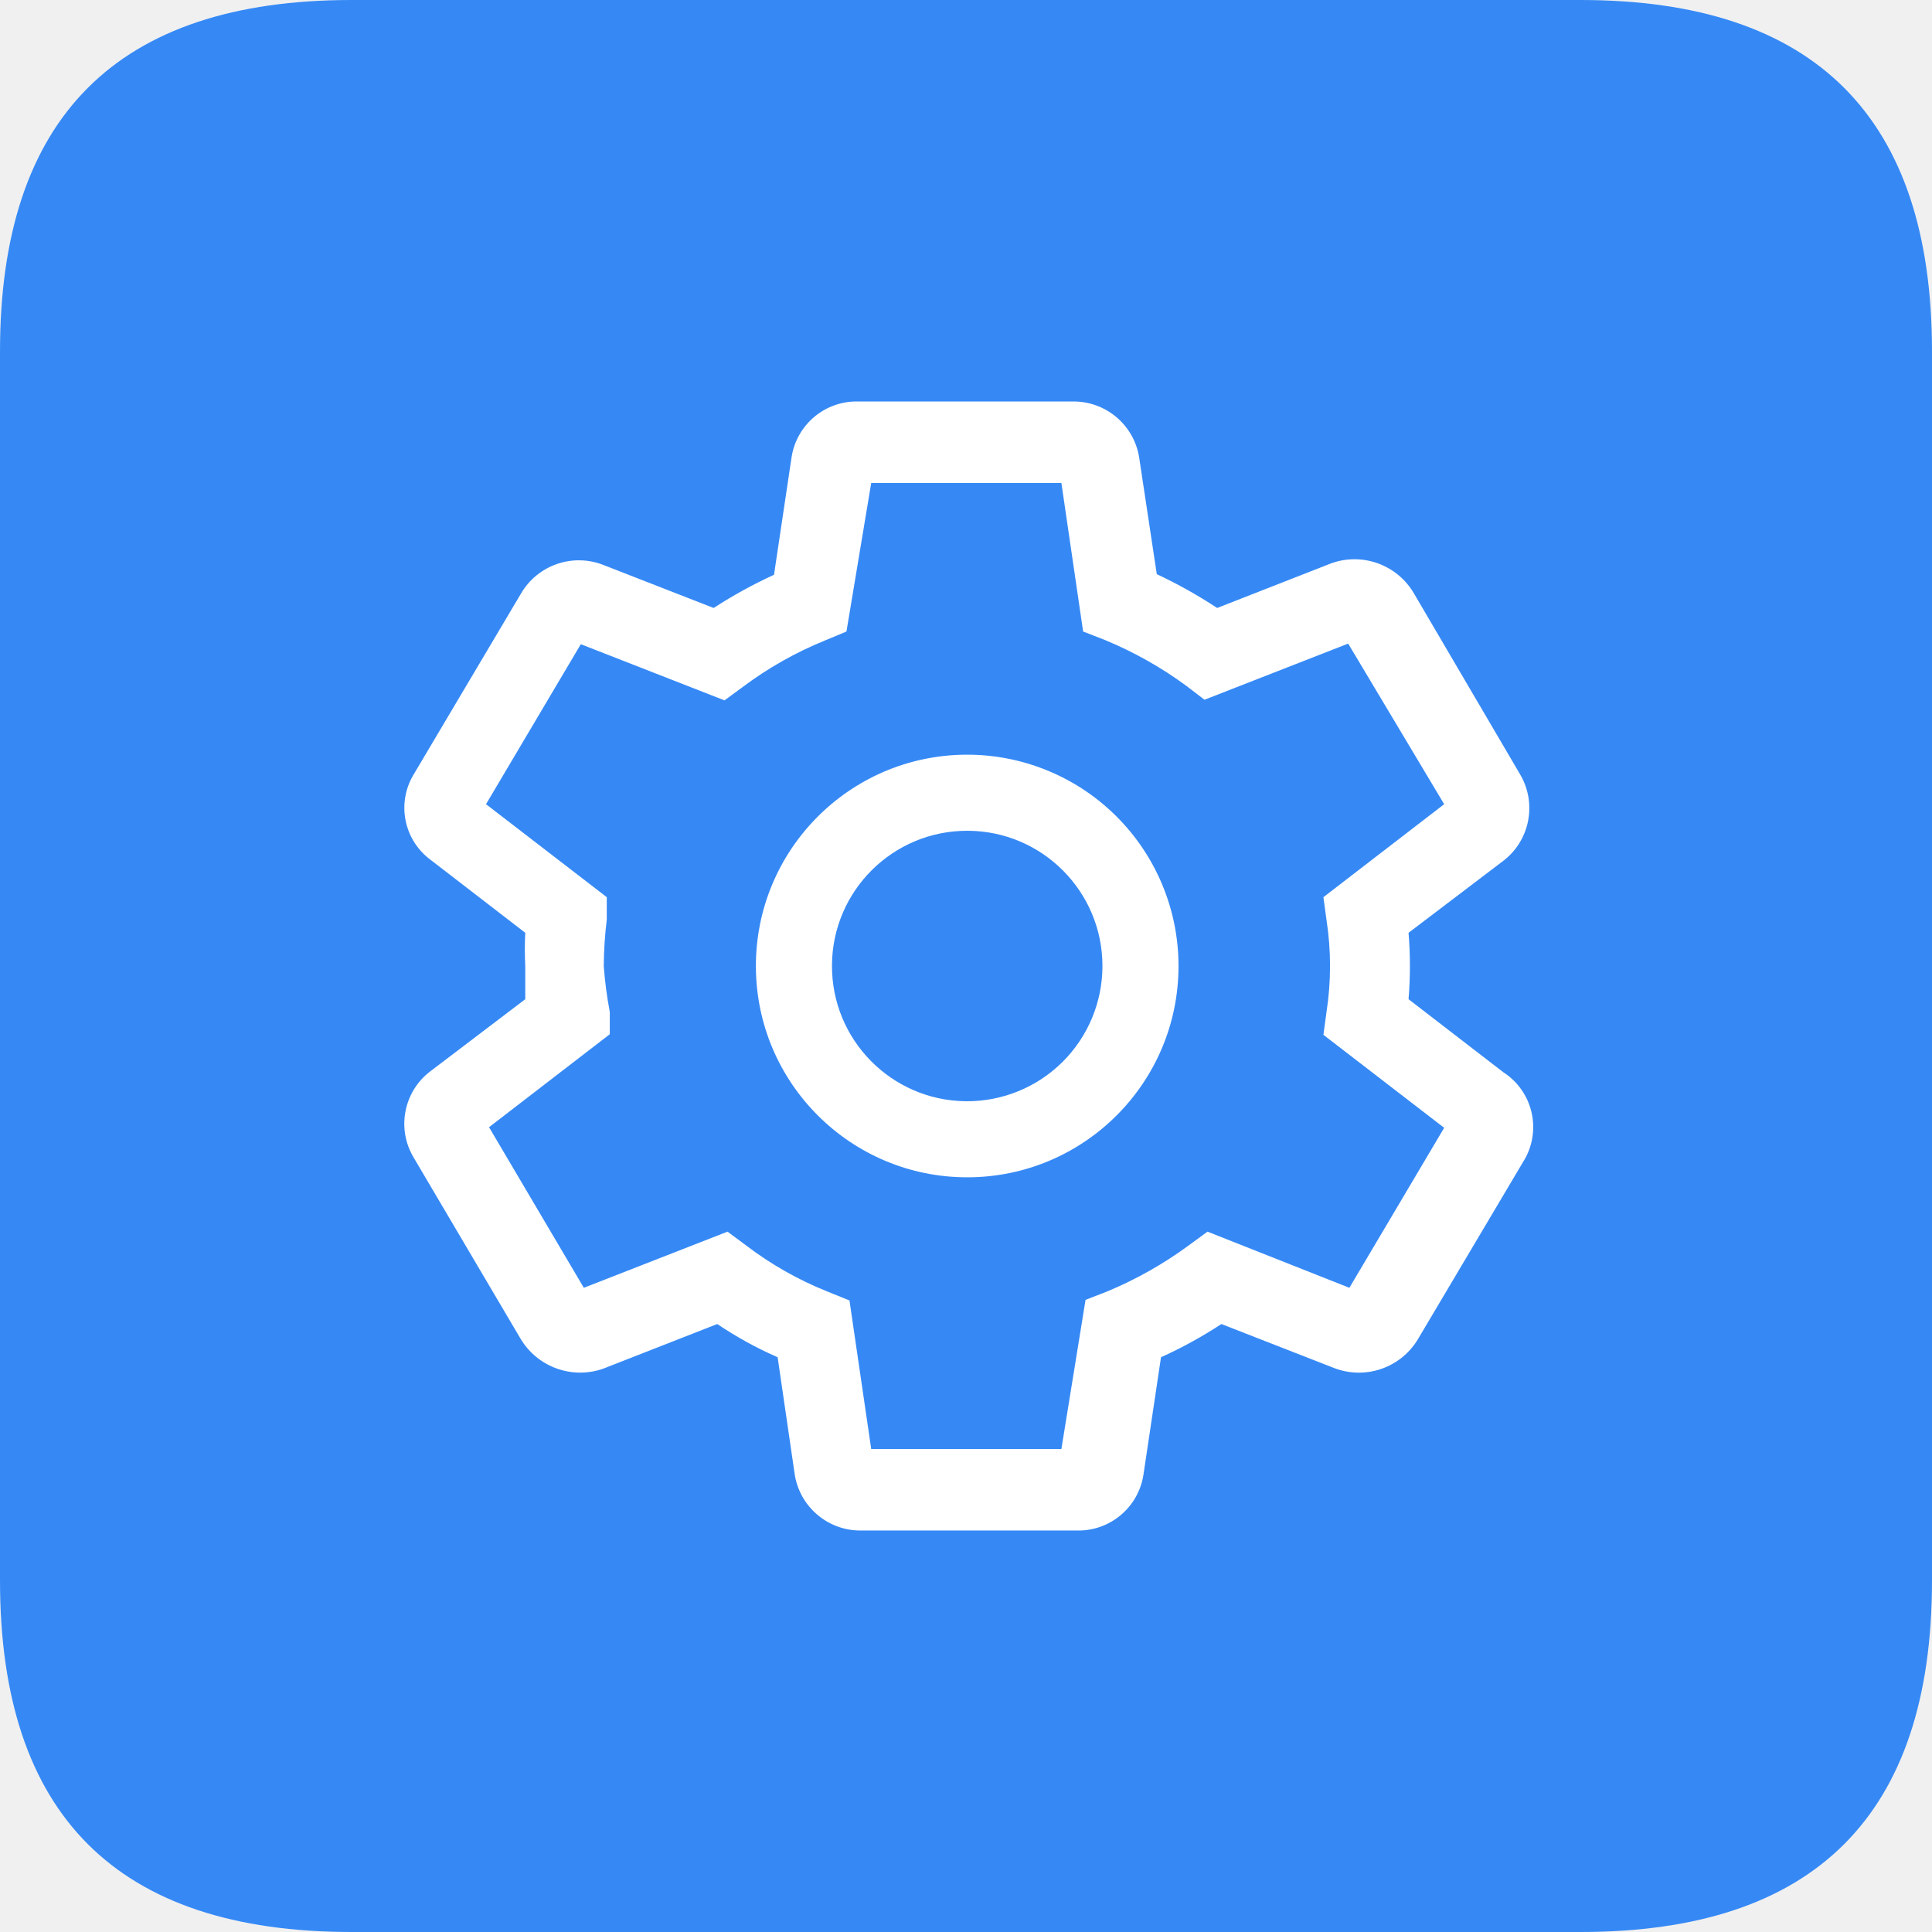
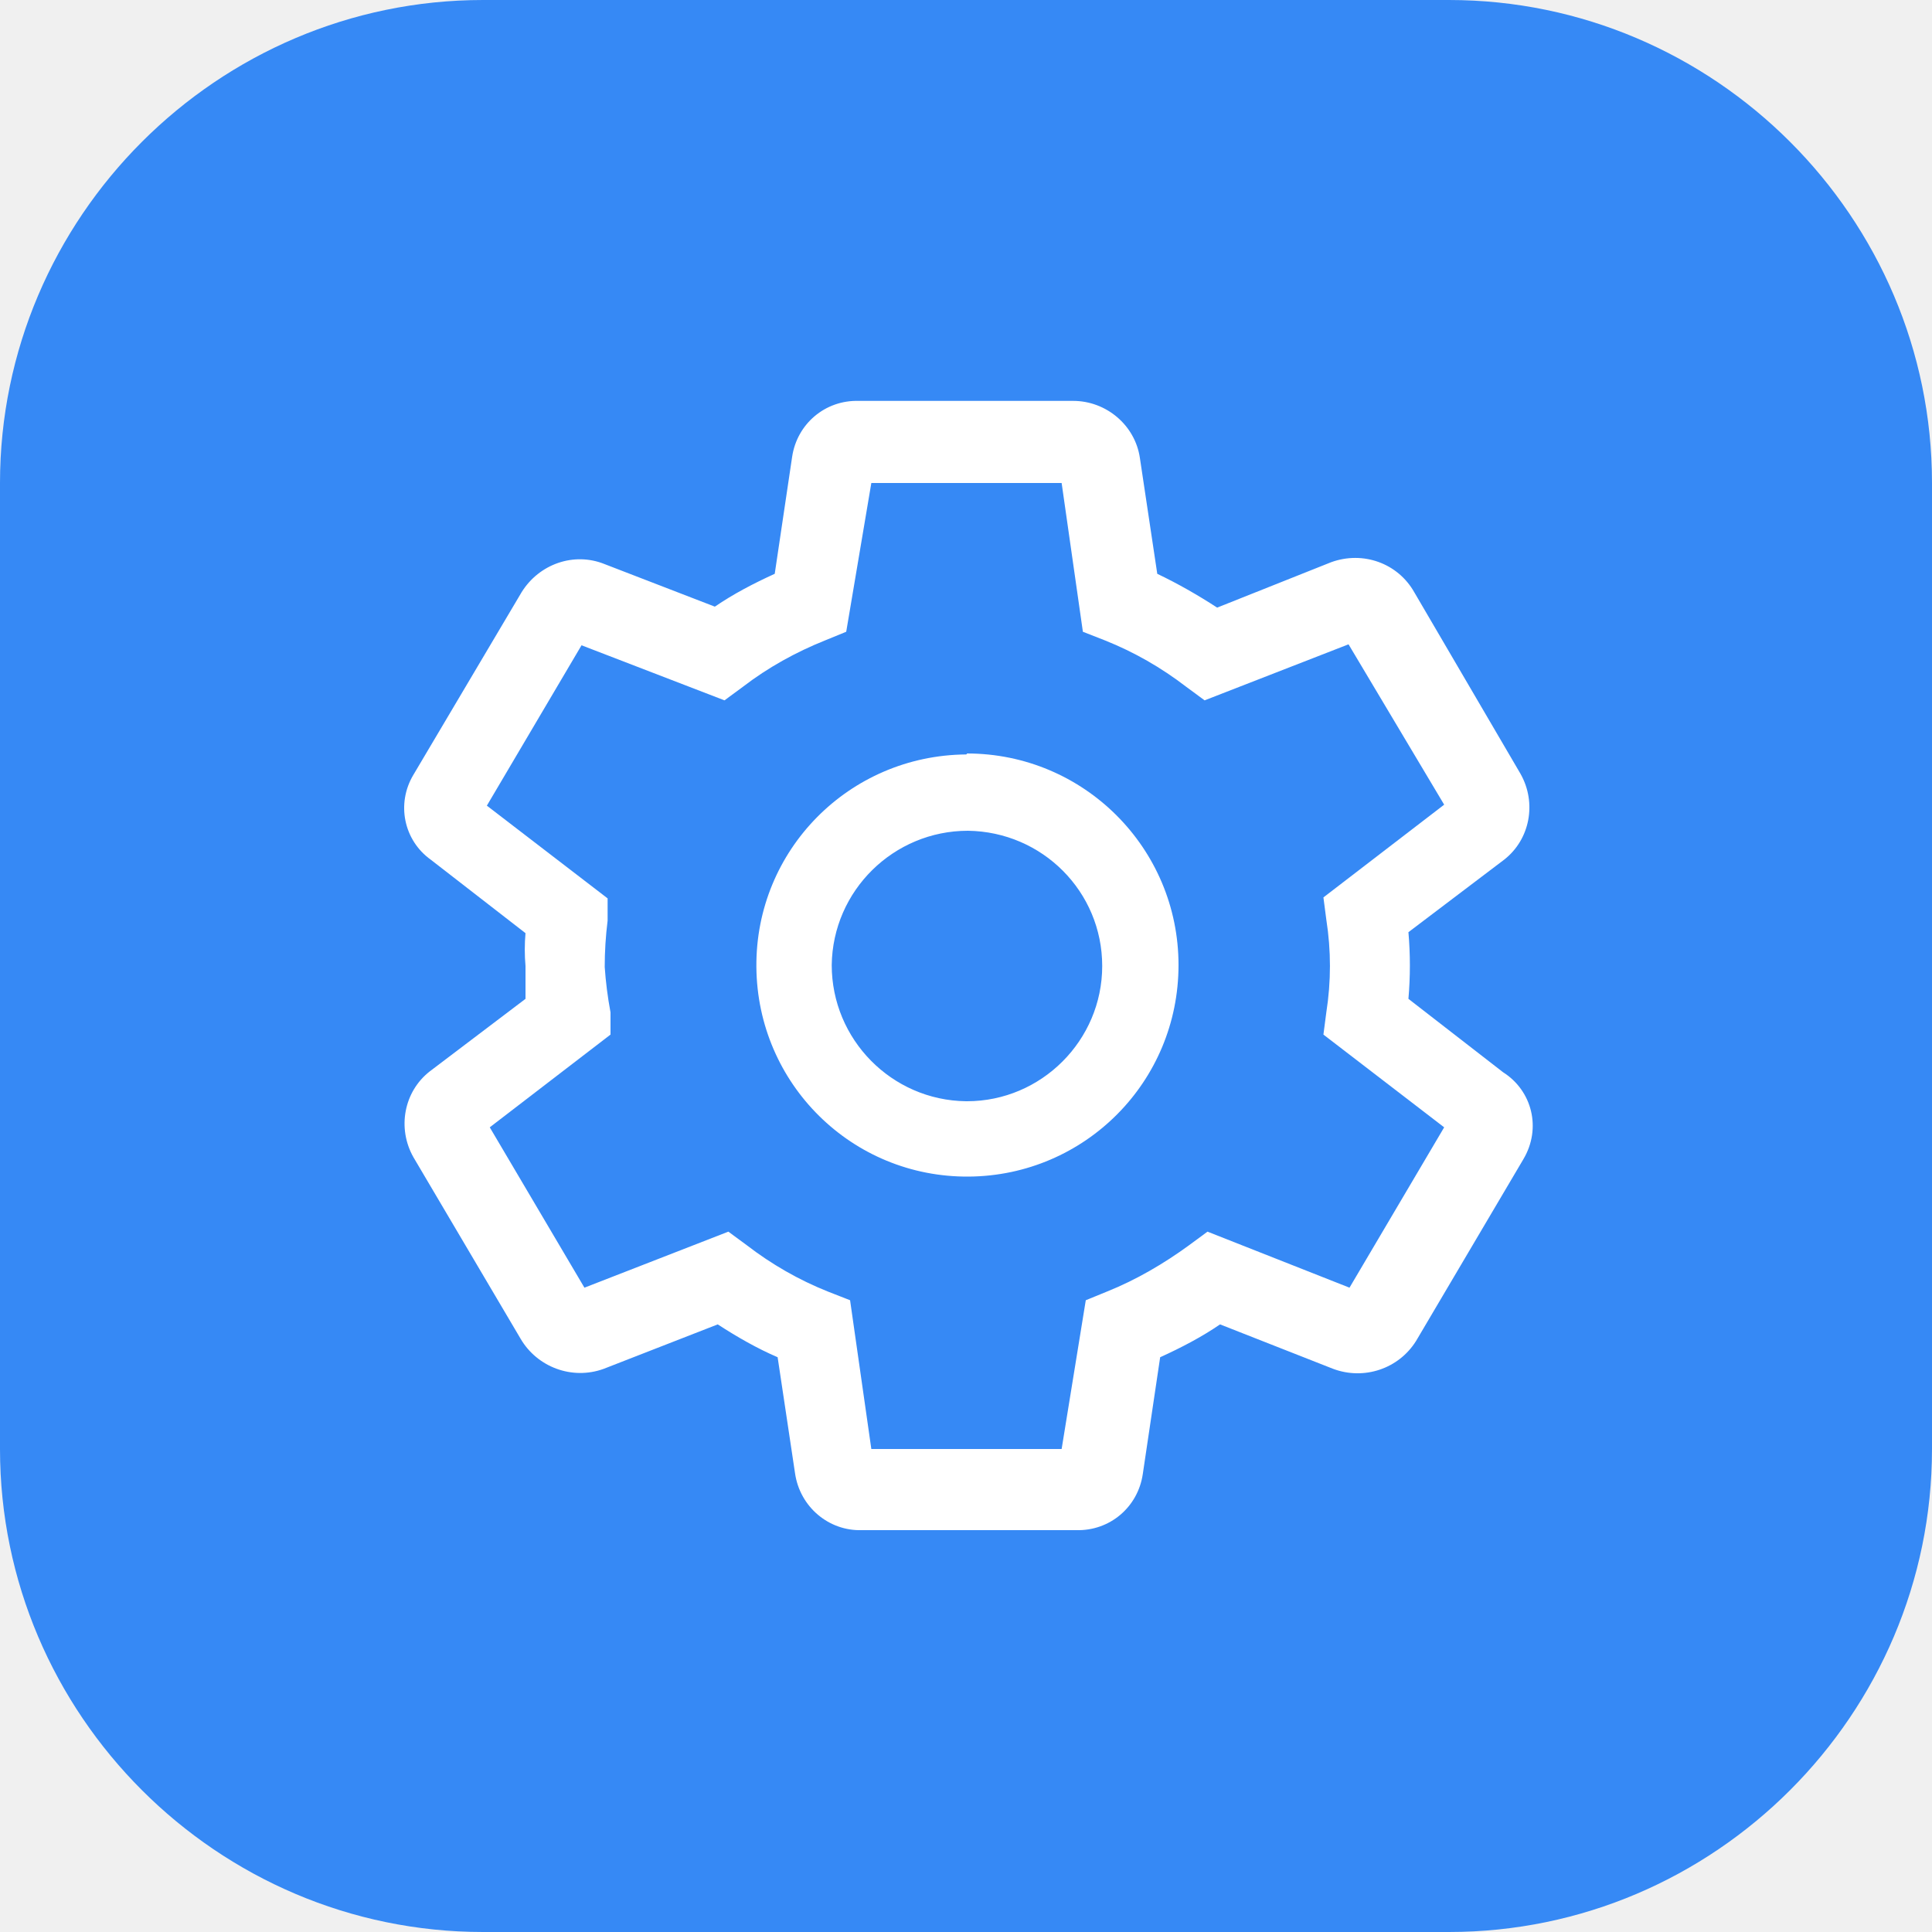
- <svg xmlns="http://www.w3.org/2000/svg" class="icon" width="200px" height="200.00px" viewBox="0 0 1024 1024" version="1.1">
-   <path d="M186.24 0h651.52Q1024 0 1024 186.24v651.52Q1024 1024 837.76 1024H186.24Q0 1024 0 837.76V186.24Q0 0 186.24 0z" fill="#3689F5" />
-   <path d="M796.8 568.32l-50.24-38.72a215.36 215.36 0 0 0 0-35.2l50.56-38.4a35.2 35.2 0 0 0 8.64-45.44l-56.32-96a36.48 36.48 0 0 0-43.84-16l-60.48 23.68a256 256 0 0 0-32-17.92l-9.28-61.44a35.2 35.2 0 0 0-35.52-30.08h-113.28a34.88 34.88 0 0 0-35.52 29.76l-9.28 62.08a252.48 252.48 0 0 0-32 17.6L320 299.52a35.52 35.52 0 0 0-43.84 15.04l-56.96 96a34.24 34.24 0 0 0 8.96 45.12l50.24 38.72a167.68 167.68 0 0 0 0 17.6v17.6l-50.56 38.4a34.88 34.88 0 0 0-8.64 45.44l56.64 96a36.8 36.8 0 0 0 43.84 16l60.48-23.68a201.6 201.6 0 0 0 32 17.6l8.96 61.44a35.2 35.2 0 0 0 35.52 30.4h113.92a34.88 34.88 0 0 0 35.52-29.76l9.28-62.08a231.36 231.36 0 0 0 32-17.6l59.84 23.36a36.48 36.48 0 0 0 44.16-15.04l56.96-96a34.56 34.56 0 0 0-11.52-45.76z m-81.6 114.24L640 652.8l-9.6 7.04a208.64 208.64 0 0 1-43.52 24.64l-11.52 4.48-12.8 79.04h-100.8l-11.52-78.72-11.84-4.8a183.04 183.04 0 0 1-42.88-24.32l-9.92-7.36-76.16 29.76-50.24-85.12 64-49.28v-11.84A212.48 212.48 0 0 1 320 512a216.96 216.96 0 0 1 1.6-24.64v-11.84l-64-49.28 50.24-84.8 76.16 29.76 9.6-7.04a195.2 195.2 0 0 1 43.52-24.64l11.52-4.8 13.12-78.72h100.8l11.52 78.72 11.52 4.48a205.12 205.12 0 0 1 43.2 24.32l9.6 7.36 76.16-29.76 50.88 85.12-64 49.28 1.6 11.84a160 160 0 0 1 0 49.28l-1.6 11.84 64 49.28zM736 709.76zM288 313.28z" fill="#FFFFFF" />
-   <path d="M512 400a112 112 0 1 0 112.64 112A112 112 0 0 0 512 400z m0 183.68A71.68 71.68 0 1 1 584.32 512 71.68 71.68 0 0 1 512 583.68z" fill="#FFFFFF" />
+ <svg xmlns="http://www.w3.org/2000/svg" version="1.1" id="图层_1" x="0px" y="0px" viewBox="0 0 200 200" style="enable-background:new 0 0 200 200;" xml:space="preserve">
+   <style type="text/css">
+ 	.st0{fill:#3689F5;}
+ 	.st1{fill:#FFFFFF;}
+ </style>
+   <path class="st0" d="M150,200H50c-27.5,0-50-22.5-50-50V50C0,22.5,22.5,0,50,0h100c27.5,0,50,22.5,50,50v100  C200,177.5,177.5,200,150,200z" />
+   <path class="st1" d="M155.6,111l-9.8-7.6c0.2-2.3,0.2-4.6,0-6.9l9.9-7.5c2.7-2.1,3.4-5.9,1.7-8.9l-11-18.8c-1.7-3-5.3-4.3-8.6-3.1  L126,62.9c-2-1.3-4.1-2.5-6.2-3.5l-1.8-12c-0.5-3.4-3.5-5.9-6.9-5.9H88.9c-3.5-0.1-6.4,2.4-6.9,5.8l-1.8,12.1  c-2.2,1-4.3,2.1-6.2,3.4l-11.4-4.4c-3.2-1.3-6.8,0-8.6,2.9L42.8,80.2c-1.8,3-1,6.8,1.8,8.8l9.8,7.6c-0.1,1.1-0.1,2.3,0,3.4v3.4  l-9.9,7.5c-2.7,2.1-3.4,5.9-1.7,8.9l11.1,18.8c1.7,2.9,5.3,4.3,8.6,3.1l11.8-4.6c2,1.3,4.1,2.5,6.2,3.4l1.8,12  c0.5,3.5,3.5,6,6.9,5.9h22.2c3.5,0.1,6.4-2.4,6.9-5.8l1.8-12.1c2.2-1,4.3-2.1,6.2-3.4l11.7,4.6c3.2,1.2,6.8,0,8.6-2.9l11.1-18.8  C159.6,116.8,158.6,112.9,155.6,111L155.6,111z M139.7,133.3l-14.7-5.8l-1.9,1.4c-2.6,1.9-5.5,3.6-8.5,4.8l-2.2,0.9l-2.5,15.4H90.2  l-2.2-15.4l-2.3-0.9c-3-1.2-5.8-2.8-8.4-4.8l-1.9-1.4l-14.9,5.8l-9.8-16.6l12.5-9.6v-2.3c-0.3-1.6-0.5-3.2-0.6-4.7  c0-1.6,0.1-3.2,0.3-4.8v-2.3l-12.5-9.6l9.8-16.6L75,72.5l1.9-1.4c2.6-2,5.5-3.6,8.5-4.8l2.2-0.9L90.2,50h19.7l2.2,15.4l2.3,0.9  c3,1.2,5.8,2.8,8.4,4.8l1.9,1.4l14.9-5.8l9.9,16.6L137,92.9l0.3,2.3c0.5,3.2,0.5,6.4,0,9.6l-0.3,2.3l12.5,9.6L139.7,133.3z" />
+   <path class="st1" d="M100,78.1c-12.1,0.1-21.8,9.9-21.7,22c0.1,12.1,9.9,21.8,22,21.7c12-0.1,21.7-9.8,21.7-21.9  c0-12.1-9.8-21.9-21.9-21.9C100.1,78.1,100,78.1,100,78.1z M100,114c-7.7-0.1-13.9-6.4-13.9-14.1c0.1-7.7,6.4-13.9,14.1-13.9  c7.7,0.1,13.9,6.3,13.9,14c0,7.7-6.3,14-14,14C100.1,114,100,114,100,114z" />
</svg>
